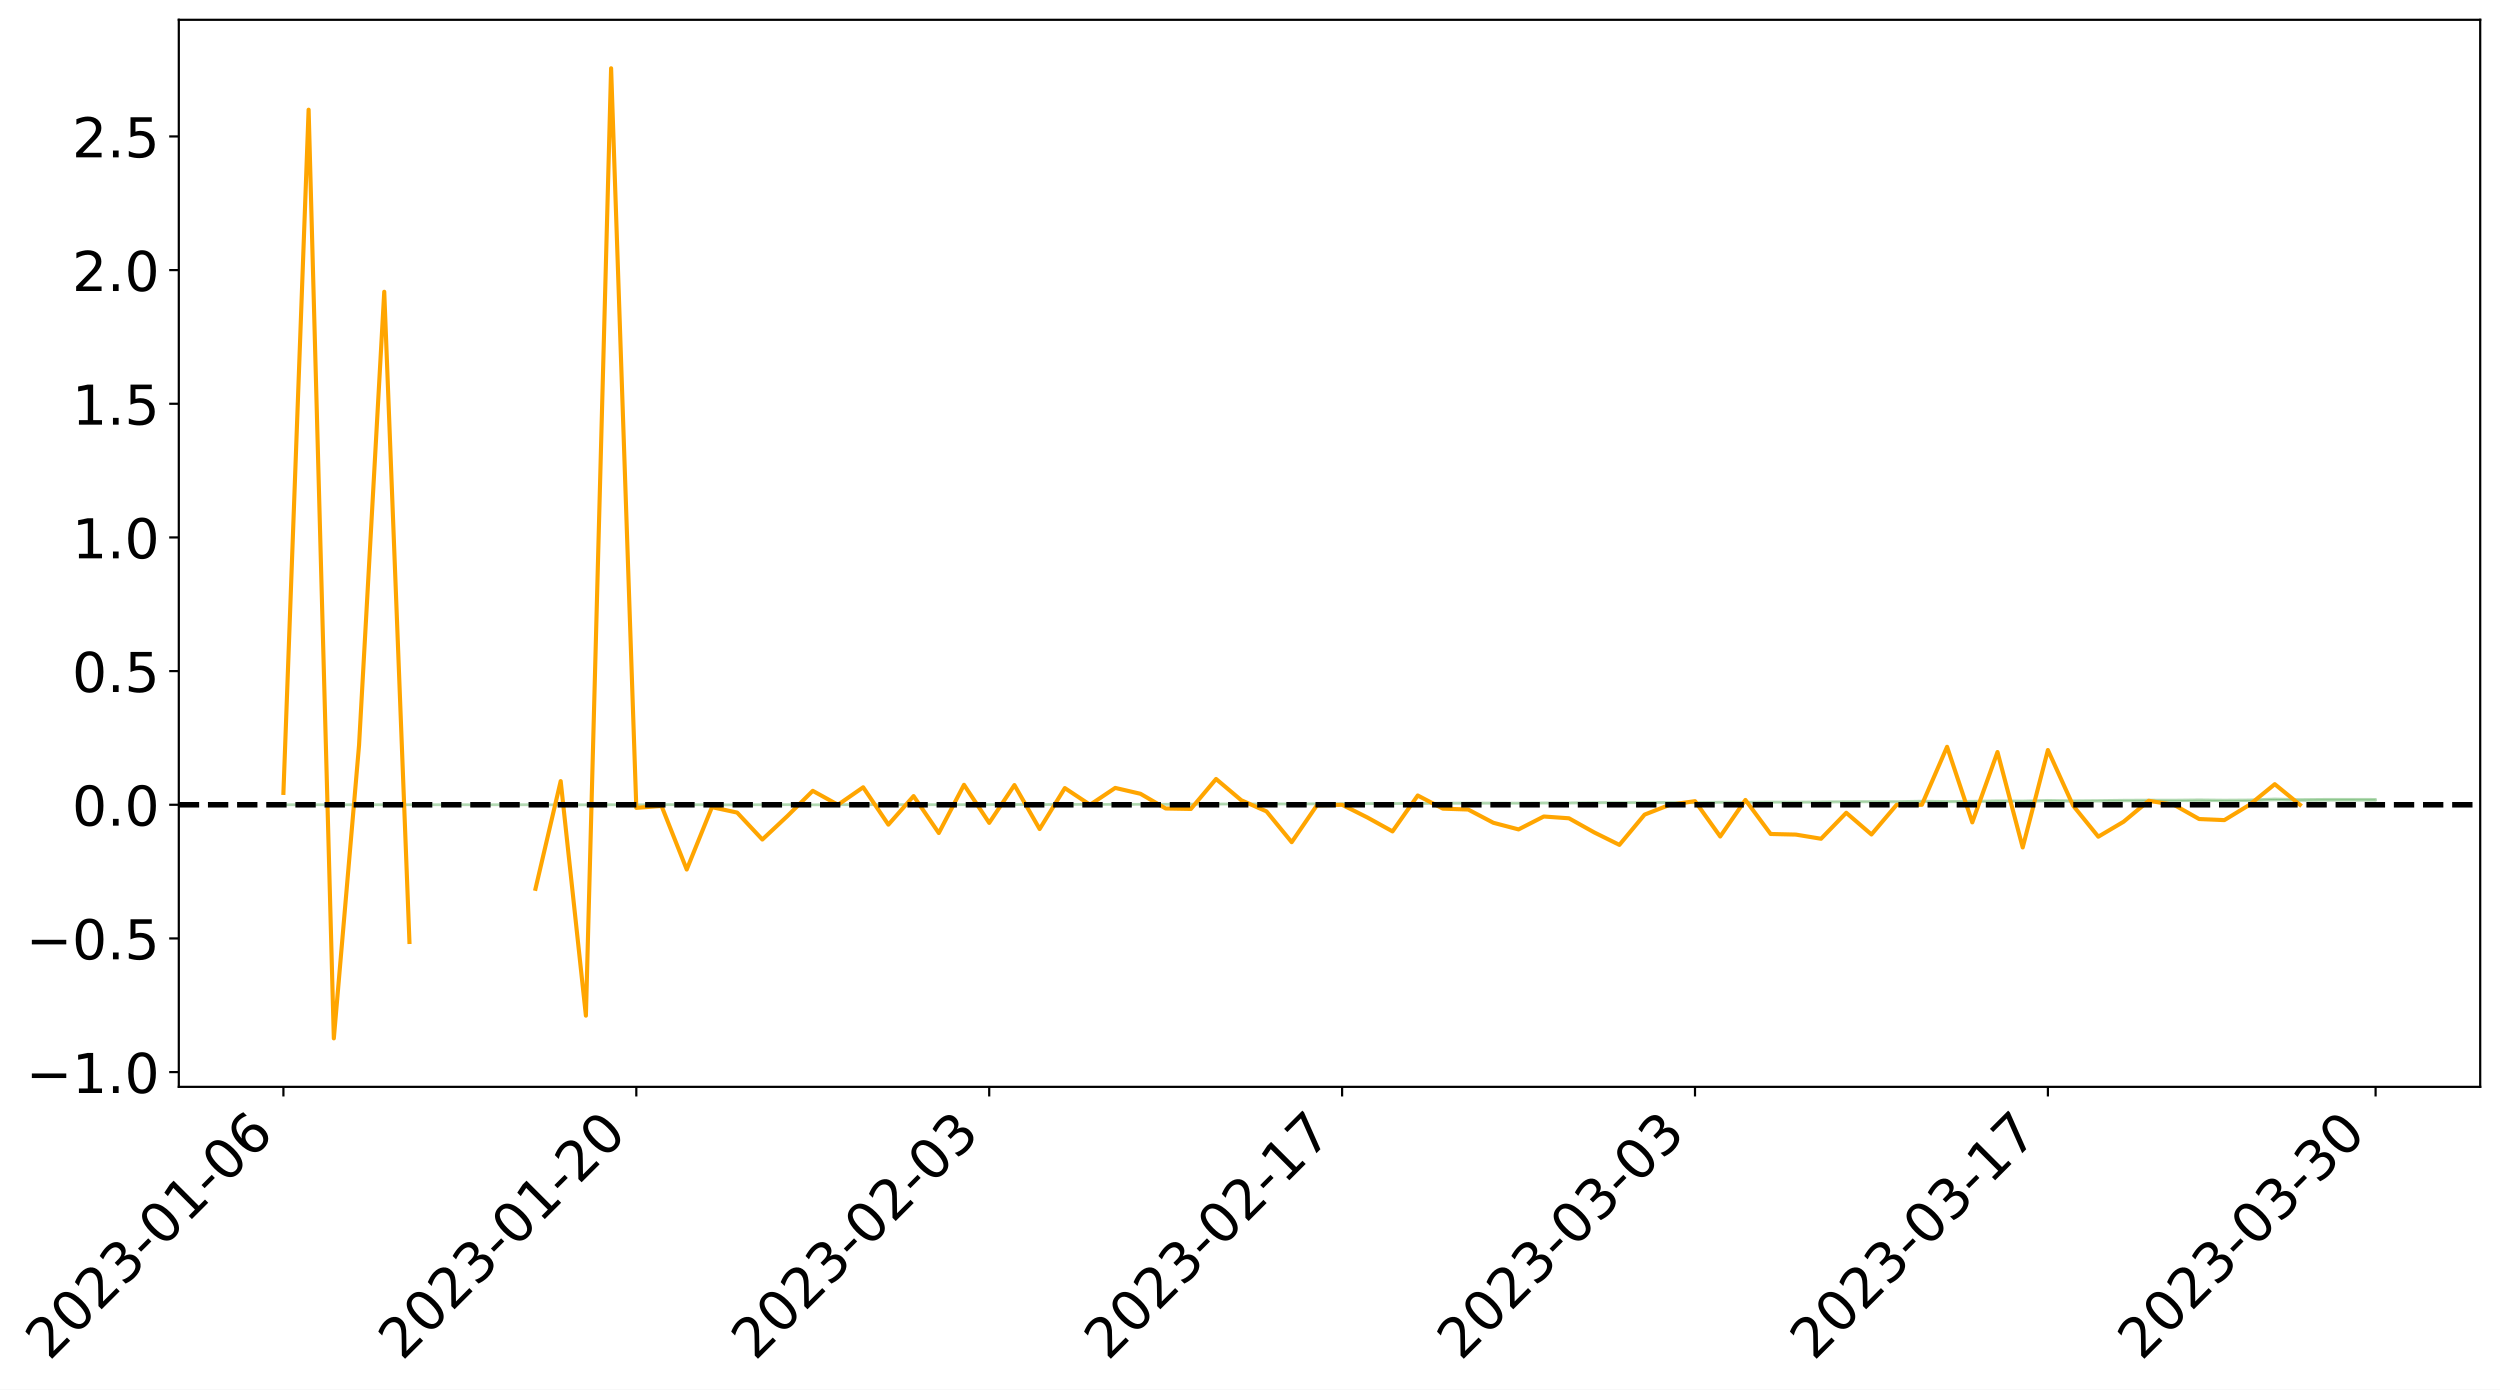
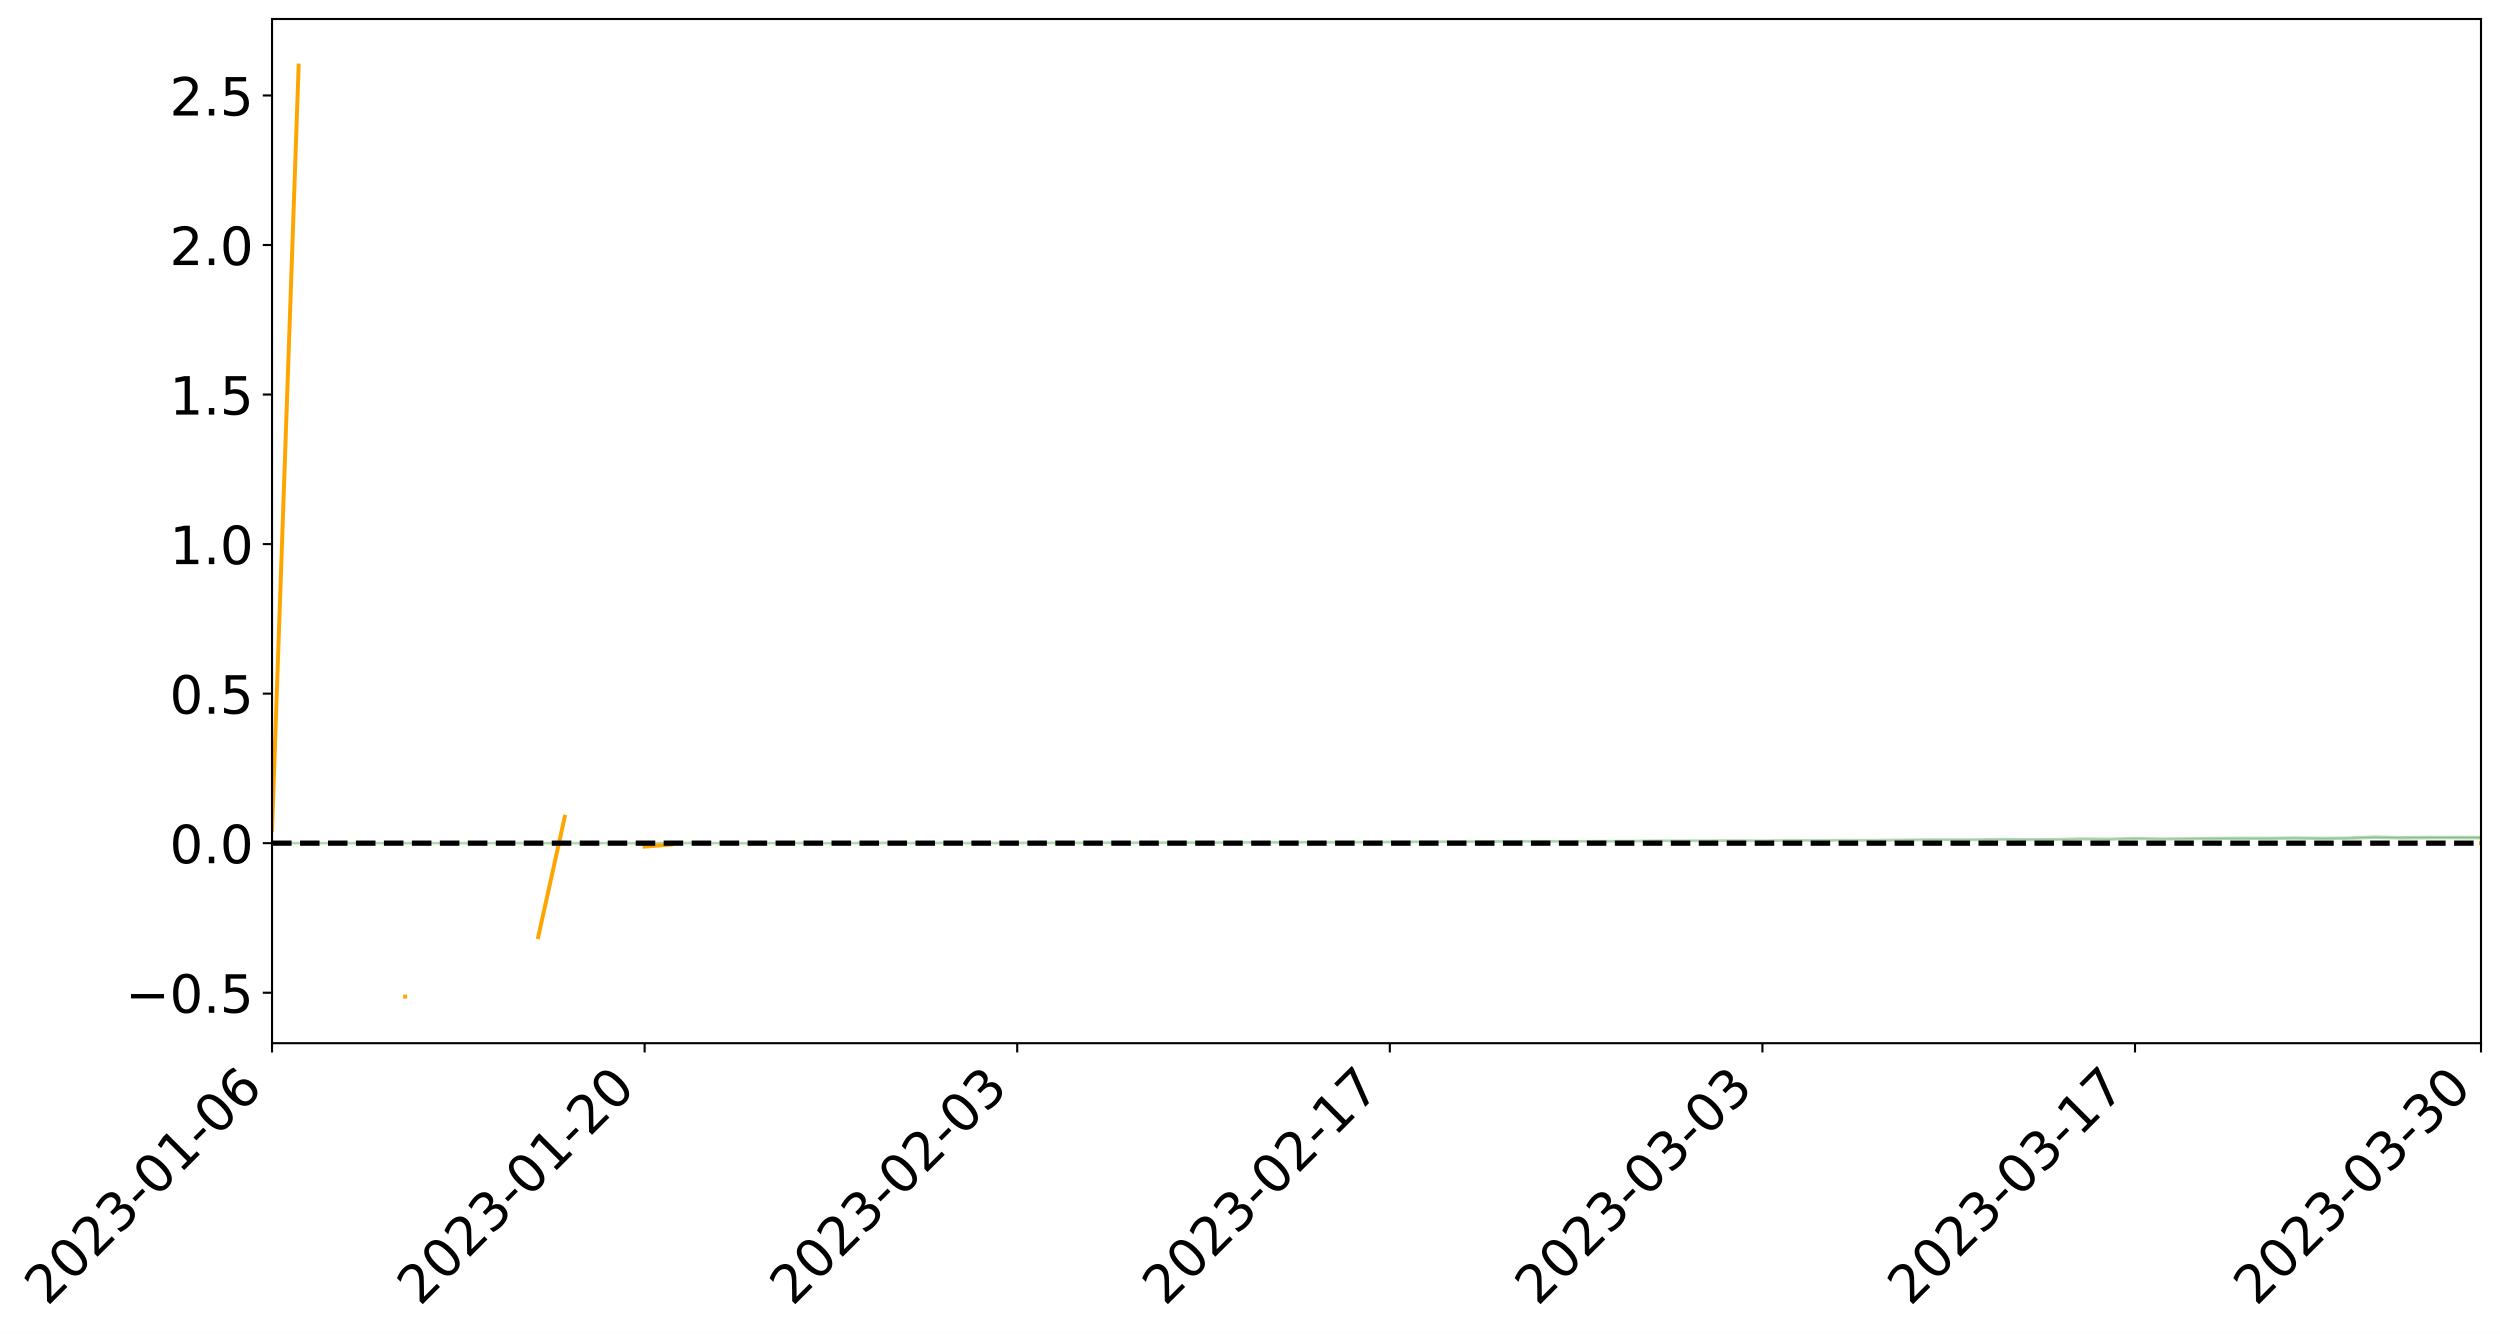
- <svg xmlns="http://www.w3.org/2000/svg" xmlns:xlink="http://www.w3.org/1999/xlink" width="909.229pt" height="505.355pt" viewBox="0 0 909.229 505.355" version="1.1">
+ <svg xmlns="http://www.w3.org/2000/svg" xmlns:xlink="http://www.w3.org/1999/xlink" width="947.275pt" height="505.355pt" viewBox="0 0 947.275 505.355" version="1.1">
  <defs>
    <style type="text/css">*{stroke-linejoin: round; stroke-linecap: butt}</style>
  </defs>
  <g id="figure_1">
    <g id="patch_1">
-       <path d="M 0 505.355  L 909.229 505.355  L 909.229 -0  L 0 -0  z " style="fill: #ffffff" />
+       <path d="M 0 505.355  L 947.275 505.355  L 947.275 -0  L 0 -0  z " style="fill: #ffffff" />
    </g>
    <g id="axes_1">
      <g id="patch_2">
-         <path d="M 65.029 395.28  L 902.029 395.28  L 902.029 7.2  L 65.029 7.2  z " style="fill: #ffffff" />
+         <path d="M 103.075 395.28  L 940.075 395.28  L 940.075 7.2  L 103.075 7.2  z " style="fill: #ffffff" />
      </g>
      <g id="PolyCollection_1">
        <defs>
-           <path id="mca7848fa09" d="M 103.075 -212.671  L 103.075 -212.669  L 112.242 -212.686  L 121.41 -212.667  L 130.578 -212.676  L 139.745 -212.672  L 148.913 -212.68  L 158.08 -212.668  L 167.248 -212.671  L 176.415 -212.656  L 185.583 -212.695  L 194.751 -212.658  L 203.918 -212.662  L 213.086 -212.65  L 222.253 -212.682  L 231.421 -212.635  L 240.589 -212.706  L 249.756 -212.696  L 258.924 -212.652  L 268.091 -212.629  L 277.259 -212.677  L 286.426 -212.693  L 295.594 -212.637  L 304.762 -212.675  L 313.929 -212.731  L 323.097 -212.688  L 332.264 -212.726  L 341.432 -212.677  L 350.599 -212.703  L 359.767 -212.706  L 368.935 -212.732  L 378.102 -212.737  L 387.27 -212.776  L 396.437 -212.79  L 405.605 -212.783  L 414.773 -212.811  L 423.94 -212.815  L 433.108 -212.858  L 442.275 -212.897  L 451.443 -212.927  L 460.61 -212.932  L 469.778 -212.95  L 478.946 -212.976  L 488.113 -213.014  L 497.281 -213.066  L 506.448 -213.094  L 515.616 -213.112  L 524.783 -213.19  L 533.951 -213.229  L 543.119 -213.231  L 552.286 -213.222  L 561.454 -213.278  L 570.621 -213.284  L 579.789 -213.401  L 588.957 -213.41  L 598.124 -213.426  L 607.292 -213.489  L 616.459 -213.399  L 625.627 -213.555  L 634.794 -213.514  L 643.962 -213.601  L 653.13 -213.561  L 662.297 -213.634  L 671.465 -213.714  L 680.632 -213.741  L 689.8 -213.718  L 698.968 -213.862  L 708.135 -213.756  L 717.303 -213.814  L 726.47 -213.967  L 735.638 -213.887  L 744.805 -214.086  L 753.973 -213.938  L 763.141 -214.003  L 772.308 -214.106  L 781.476 -214.141  L 790.643 -214.117  L 799.811 -214.202  L 808.978 -214.109  L 818.146 -214.16  L 827.314 -214.446  L 836.481 -214.255  L 845.649 -214.33  L 854.816 -214.338  L 863.984 -214.306  L 863.984 -214.638  L 863.984 -214.638  L 854.816 -214.661  L 845.649 -214.65  L 836.481 -214.555  L 827.314 -214.775  L 818.146 -214.43  L 808.978 -214.363  L 799.811 -214.462  L 790.643 -214.36  L 781.476 -214.379  L 772.308 -214.328  L 763.141 -214.204  L 753.973 -214.118  L 744.805 -214.28  L 735.638 -214.047  L 726.47 -214.128  L 717.303 -213.951  L 708.135 -213.881  L 698.968 -213.99  L 689.8 -213.827  L 680.632 -213.841  L 671.465 -213.808  L 662.297 -213.718  L 653.13 -213.631  L 643.962 -213.671  L 634.794 -213.577  L 625.627 -213.617  L 616.459 -213.45  L 607.292 -213.546  L 598.124 -213.483  L 588.957 -213.469  L 579.789 -213.463  L 570.621 -213.346  L 561.454 -213.337  L 552.286 -213.279  L 543.119 -213.288  L 533.951 -213.287  L 524.783 -213.248  L 515.616 -213.169  L 506.448 -213.147  L 497.281 -213.12  L 488.113 -213.065  L 478.946 -213.022  L 469.778 -212.997  L 460.61 -212.975  L 451.443 -212.971  L 442.275 -212.937  L 433.108 -212.899  L 423.94 -212.85  L 414.773 -212.844  L 405.605 -212.812  L 396.437 -212.818  L 387.27 -212.803  L 378.102 -212.76  L 368.935 -212.756  L 359.767 -212.729  L 350.599 -212.727  L 341.432 -212.696  L 332.264 -212.75  L 323.097 -212.705  L 313.929 -212.753  L 304.762 -212.69  L 295.594 -212.649  L 286.426 -212.712  L 277.259 -212.695  L 268.091 -212.641  L 258.924 -212.668  L 249.756 -212.719  L 240.589 -212.73  L 231.421 -212.646  L 222.253 -212.702  L 213.086 -212.662  L 203.918 -212.675  L 194.751 -212.669  L 185.583 -212.708  L 176.415 -212.666  L 167.248 -212.683  L 158.08 -212.679  L 148.913 -212.69  L 139.745 -212.678  L 130.578 -212.681  L 121.41 -212.671  L 112.242 -212.692  L 103.075 -212.671  z " style="stroke: #008000; stroke-opacity: 0.3" />
+           <path id="m4c578f6e61" d="M 103.075 -185.877  L 103.075 -185.875  L 113.159 -185.894  L 123.244 -185.872  L 133.328 -185.883  L 143.412 -185.878  L 153.497 -185.888  L 163.581 -185.873  L 173.665 -185.877  L 183.75 -185.86  L 193.834 -185.905  L 203.918 -185.862  L 214.003 -185.866  L 224.087 -185.852  L 234.171 -185.89  L 244.256 -185.835  L 254.34 -185.918  L 264.424 -185.906  L 274.509 -185.855  L 284.593 -185.829  L 294.677 -185.884  L 304.762 -185.902  L 314.846 -185.838  L 324.93 -185.881  L 335.015 -185.947  L 345.099 -185.897  L 355.183 -185.941  L 365.268 -185.883  L 375.352 -185.914  L 385.436 -185.918  L 395.521 -185.948  L 405.605 -185.954  L 415.689 -186  L 425.774 -186.015  L 435.858 -186.008  L 445.942 -186.041  L 456.027 -186.045  L 466.111 -186.095  L 476.195 -186.14  L 486.28 -186.176  L 496.364 -186.181  L 506.448 -186.202  L 516.533 -186.233  L 526.617 -186.277  L 536.701 -186.337  L 546.786 -186.371  L 556.87 -186.391  L 566.954 -186.482  L 577.039 -186.527  L 587.123 -186.529  L 597.207 -186.519  L 607.292 -186.585  L 617.376 -186.591  L 627.46 -186.728  L 637.545 -186.738  L 647.629 -186.757  L 657.713 -186.831  L 667.798 -186.726  L 677.882 -186.907  L 687.966 -186.859  L 698.051 -186.961  L 708.135 -186.914  L 718.219 -186.999  L 728.304 -187.093  L 738.388 -187.124  L 748.472 -187.097  L 758.557 -187.265  L 768.641 -187.142  L 778.725 -187.209  L 788.81 -187.388  L 798.894 -187.294  L 808.978 -187.527  L 819.063 -187.354  L 829.147 -187.43  L 839.231 -187.55  L 849.316 -187.59  L 859.4 -187.563  L 869.484 -187.661  L 879.569 -187.553  L 889.653 -187.613  L 899.737 -187.946  L 909.822 -187.724  L 919.906 -187.81  L 929.991 -187.82  L 940.075 -187.783  L 940.075 -188.17  L 940.075 -188.17  L 929.991 -188.197  L 919.906 -188.183  L 909.822 -188.073  L 899.737 -188.329  L 889.653 -187.927  L 879.569 -187.849  L 869.484 -187.965  L 859.4 -187.845  L 849.316 -187.868  L 839.231 -187.809  L 829.147 -187.663  L 819.063 -187.563  L 808.978 -187.752  L 798.894 -187.481  L 788.81 -187.575  L 778.725 -187.369  L 768.641 -187.287  L 758.557 -187.415  L 748.472 -187.225  L 738.388 -187.241  L 728.304 -187.202  L 718.219 -187.098  L 708.135 -186.996  L 698.051 -187.043  L 687.966 -186.933  L 677.882 -186.979  L 667.798 -186.785  L 657.713 -186.897  L 647.629 -186.823  L 637.545 -186.807  L 627.46 -186.801  L 617.376 -186.663  L 607.292 -186.654  L 597.207 -186.586  L 587.123 -186.596  L 577.039 -186.595  L 566.954 -186.549  L 556.87 -186.457  L 546.786 -186.431  L 536.701 -186.401  L 526.617 -186.336  L 516.533 -186.286  L 506.448 -186.257  L 496.364 -186.231  L 486.28 -186.227  L 476.195 -186.187  L 466.111 -186.142  L 456.027 -186.086  L 445.942 -186.078  L 435.858 -186.041  L 425.774 -186.049  L 415.689 -186.031  L 405.605 -185.981  L 395.521 -185.976  L 385.436 -185.944  L 375.352 -185.942  L 365.268 -185.907  L 355.183 -185.969  L 345.099 -185.917  L 335.015 -185.972  L 324.93 -185.899  L 314.846 -185.851  L 304.762 -185.925  L 294.677 -185.905  L 284.593 -185.842  L 274.509 -185.873  L 264.424 -185.933  L 254.34 -185.946  L 244.256 -185.847  L 234.171 -185.913  L 224.087 -185.867  L 214.003 -185.882  L 203.918 -185.875  L 193.834 -185.921  L 183.75 -185.872  L 173.665 -185.891  L 163.581 -185.886  L 153.497 -185.899  L 143.412 -185.886  L 133.328 -185.889  L 123.244 -185.877  L 113.159 -185.901  L 103.075 -185.877  z " style="stroke: #008000; stroke-opacity: 0.3" />
        </defs>
-         <g clip-path="url(#p9e19632ee4)">
-           <use xlink:href="#mca7848fa09" x="0" y="505.355" style="fill: #008000; fill-opacity: 0.3; stroke: #008000; stroke-opacity: 0.3" />
+         <g clip-path="url(#p3004af76e2)">
+           <use xlink:href="#m4c578f6e61" x="0" y="505.355" style="fill: #008000; fill-opacity: 0.3; stroke: #008000; stroke-opacity: 0.3" />
        </g>
      </g>
      <g id="matplotlib.axis_1">
        <g id="xtick_1">
          <g id="line2d_1">
            <defs>
-               <path id="m7dbc2f1665" d="M 0 0  L 0 3.5  " style="stroke: #000000; stroke-width: 0.8" />
+               <path id="m9d5489b891" d="M 0 0  L 0 3.5  " style="stroke: #000000; stroke-width: 0.8" />
            </defs>
            <g>
-               <use xlink:href="#m7dbc2f1665" x="103.075" y="395.28" style="stroke: #000000; stroke-width: 0.8" />
+               <use xlink:href="#m9d5489b891" x="103.075" y="395.28" style="stroke: #000000; stroke-width: 0.8" />
            </g>
          </g>
          <g id="text_1">
            <g transform="translate(17.94581 495.2137) rotate(-45) scale(0.2 -0.2)">
              <defs>
                <path id="DejaVuSans-32" d="M 1228 531  L 3431 531  L 3431 0  L 469 0  L 469 531  Q 828 903 1448 1529  Q 2069 2156 2228 2338  Q 2531 2678 2651 2914  Q 2772 3150 2772 3378  Q 2772 3750 2511 3984  Q 2250 4219 1831 4219  Q 1534 4219 1204 4116  Q 875 4013 500 3803  L 500 4441  Q 881 4594 1212 4672  Q 1544 4750 1819 4750  Q 2544 4750 2975 4387  Q 3406 4025 3406 3419  Q 3406 3131 3298 2873  Q 3191 2616 2906 2266  Q 2828 2175 2409 1742  Q 1991 1309 1228 531  z " transform="scale(0.015625)" />
                <path id="DejaVuSans-30" d="M 2034 4250  Q 1547 4250 1301 3770  Q 1056 3291 1056 2328  Q 1056 1369 1301 889  Q 1547 409 2034 409  Q 2525 409 2770 889  Q 3016 1369 3016 2328  Q 3016 3291 2770 3770  Q 2525 4250 2034 4250  z M 2034 4750  Q 2819 4750 3233 4129  Q 3647 3509 3647 2328  Q 3647 1150 3233 529  Q 2819 -91 2034 -91  Q 1250 -91 836 529  Q 422 1150 422 2328  Q 422 3509 836 4129  Q 1250 4750 2034 4750  z " transform="scale(0.015625)" />
                <path id="DejaVuSans-33" d="M 2597 2516  Q 3050 2419 3304 2112  Q 3559 1806 3559 1356  Q 3559 666 3084 287  Q 2609 -91 1734 -91  Q 1441 -91 1130 -33  Q 819 25 488 141  L 488 750  Q 750 597 1062 519  Q 1375 441 1716 441  Q 2309 441 2620 675  Q 2931 909 2931 1356  Q 2931 1769 2642 2001  Q 2353 2234 1838 2234  L 1294 2234  L 1294 2753  L 1863 2753  Q 2328 2753 2575 2939  Q 2822 3125 2822 3475  Q 2822 3834 2567 4026  Q 2313 4219 1838 4219  Q 1578 4219 1281 4162  Q 984 4106 628 3988  L 628 4550  Q 988 4650 1302 4700  Q 1616 4750 1894 4750  Q 2613 4750 3031 4423  Q 3450 4097 3450 3541  Q 3450 3153 3228 2886  Q 3006 2619 2597 2516  z " transform="scale(0.015625)" />
                <path id="DejaVuSans-2d" d="M 313 2009  L 1997 2009  L 1997 1497  L 313 1497  L 313 2009  z " transform="scale(0.015625)" />
                <path id="DejaVuSans-31" d="M 794 531  L 1825 531  L 1825 4091  L 703 3866  L 703 4441  L 1819 4666  L 2450 4666  L 2450 531  L 3481 531  L 3481 0  L 794 0  L 794 531  z " transform="scale(0.015625)" />
                <path id="DejaVuSans-36" d="M 2113 2584  Q 1688 2584 1439 2293  Q 1191 2003 1191 1497  Q 1191 994 1439 701  Q 1688 409 2113 409  Q 2538 409 2786 701  Q 3034 994 3034 1497  Q 3034 2003 2786 2293  Q 2538 2584 2113 2584  z M 3366 4563  L 3366 3988  Q 3128 4100 2886 4159  Q 2644 4219 2406 4219  Q 1781 4219 1451 3797  Q 1122 3375 1075 2522  Q 1259 2794 1537 2939  Q 1816 3084 2150 3084  Q 2853 3084 3261 2657  Q 3669 2231 3669 1497  Q 3669 778 3244 343  Q 2819 -91 2113 -91  Q 1303 -91 875 529  Q 447 1150 447 2328  Q 447 3434 972 4092  Q 1497 4750 2381 4750  Q 2619 4750 2861 4703  Q 3103 4656 3366 4563  z " transform="scale(0.015625)" />
              </defs>
              <use xlink:href="#DejaVuSans-32" />
              <use xlink:href="#DejaVuSans-30" x="63.623" />
              <use xlink:href="#DejaVuSans-32" x="127.246" />
              <use xlink:href="#DejaVuSans-33" x="190.869" />
              <use xlink:href="#DejaVuSans-2d" x="254.492" />
              <use xlink:href="#DejaVuSans-30" x="290.576" />
              <use xlink:href="#DejaVuSans-31" x="354.199" />
              <use xlink:href="#DejaVuSans-2d" x="417.822" />
              <use xlink:href="#DejaVuSans-30" x="453.906" />
              <use xlink:href="#DejaVuSans-36" x="517.529" />
            </g>
          </g>
        </g>
        <g id="xtick_2">
          <g id="line2d_2">
            <g>
-               <use xlink:href="#m7dbc2f1665" x="231.421" y="395.28" style="stroke: #000000; stroke-width: 0.8" />
+               <use xlink:href="#m9d5489b891" x="244.256" y="395.28" style="stroke: #000000; stroke-width: 0.8" />
            </g>
          </g>
          <g id="text_2">
-             <g transform="translate(146.2919 495.2137) rotate(-45) scale(0.2 -0.2)">
+             <g transform="translate(159.1265 495.2137) rotate(-45) scale(0.2 -0.2)">
              <use xlink:href="#DejaVuSans-32" />
              <use xlink:href="#DejaVuSans-30" x="63.623" />
              <use xlink:href="#DejaVuSans-32" x="127.246" />
              <use xlink:href="#DejaVuSans-33" x="190.869" />
              <use xlink:href="#DejaVuSans-2d" x="254.492" />
              <use xlink:href="#DejaVuSans-30" x="290.576" />
              <use xlink:href="#DejaVuSans-31" x="354.199" />
              <use xlink:href="#DejaVuSans-2d" x="417.822" />
              <use xlink:href="#DejaVuSans-32" x="453.906" />
              <use xlink:href="#DejaVuSans-30" x="517.529" />
            </g>
          </g>
        </g>
        <g id="xtick_3">
          <g id="line2d_3">
            <g>
-               <use xlink:href="#m7dbc2f1665" x="359.767" y="395.28" style="stroke: #000000; stroke-width: 0.8" />
+               <use xlink:href="#m9d5489b891" x="385.436" y="395.28" style="stroke: #000000; stroke-width: 0.8" />
            </g>
          </g>
          <g id="text_3">
-             <g transform="translate(274.638 495.2137) rotate(-45) scale(0.2 -0.2)">
+             <g transform="translate(300.3073 495.2137) rotate(-45) scale(0.2 -0.2)">
              <use xlink:href="#DejaVuSans-32" />
              <use xlink:href="#DejaVuSans-30" x="63.623" />
              <use xlink:href="#DejaVuSans-32" x="127.246" />
              <use xlink:href="#DejaVuSans-33" x="190.869" />
              <use xlink:href="#DejaVuSans-2d" x="254.492" />
              <use xlink:href="#DejaVuSans-30" x="290.576" />
              <use xlink:href="#DejaVuSans-32" x="354.199" />
              <use xlink:href="#DejaVuSans-2d" x="417.822" />
              <use xlink:href="#DejaVuSans-30" x="453.906" />
              <use xlink:href="#DejaVuSans-33" x="517.529" />
            </g>
          </g>
        </g>
        <g id="xtick_4">
          <g id="line2d_4">
            <g>
-               <use xlink:href="#m7dbc2f1665" x="488.113" y="395.28" style="stroke: #000000; stroke-width: 0.8" />
+               <use xlink:href="#m9d5489b891" x="526.617" y="395.28" style="stroke: #000000; stroke-width: 0.8" />
            </g>
          </g>
          <g id="text_4">
-             <g transform="translate(402.9841 495.2137) rotate(-45) scale(0.2 -0.2)">
+             <g transform="translate(441.488 495.2137) rotate(-45) scale(0.2 -0.2)">
              <defs>
                <path id="DejaVuSans-37" d="M 525 4666  L 3525 4666  L 3525 4397  L 1831 0  L 1172 0  L 2766 4134  L 525 4134  L 525 4666  z " transform="scale(0.015625)" />
              </defs>
              <use xlink:href="#DejaVuSans-32" />
              <use xlink:href="#DejaVuSans-30" x="63.623" />
              <use xlink:href="#DejaVuSans-32" x="127.246" />
              <use xlink:href="#DejaVuSans-33" x="190.869" />
              <use xlink:href="#DejaVuSans-2d" x="254.492" />
              <use xlink:href="#DejaVuSans-30" x="290.576" />
              <use xlink:href="#DejaVuSans-32" x="354.199" />
              <use xlink:href="#DejaVuSans-2d" x="417.822" />
              <use xlink:href="#DejaVuSans-31" x="453.906" />
              <use xlink:href="#DejaVuSans-37" x="517.529" />
            </g>
          </g>
        </g>
        <g id="xtick_5">
          <g id="line2d_5">
            <g>
-               <use xlink:href="#m7dbc2f1665" x="616.459" y="395.28" style="stroke: #000000; stroke-width: 0.8" />
+               <use xlink:href="#m9d5489b891" x="667.798" y="395.28" style="stroke: #000000; stroke-width: 0.8" />
            </g>
          </g>
          <g id="text_5">
-             <g transform="translate(531.3303 495.2137) rotate(-45) scale(0.2 -0.2)">
+             <g transform="translate(582.6687 495.2137) rotate(-45) scale(0.2 -0.2)">
              <use xlink:href="#DejaVuSans-32" />
              <use xlink:href="#DejaVuSans-30" x="63.623" />
              <use xlink:href="#DejaVuSans-32" x="127.246" />
              <use xlink:href="#DejaVuSans-33" x="190.869" />
              <use xlink:href="#DejaVuSans-2d" x="254.492" />
              <use xlink:href="#DejaVuSans-30" x="290.576" />
              <use xlink:href="#DejaVuSans-33" x="354.199" />
              <use xlink:href="#DejaVuSans-2d" x="417.822" />
              <use xlink:href="#DejaVuSans-30" x="453.906" />
              <use xlink:href="#DejaVuSans-33" x="517.529" />
            </g>
          </g>
        </g>
        <g id="xtick_6">
          <g id="line2d_6">
            <g>
-               <use xlink:href="#m7dbc2f1665" x="744.805" y="395.28" style="stroke: #000000; stroke-width: 0.8" />
+               <use xlink:href="#m9d5489b891" x="808.978" y="395.28" style="stroke: #000000; stroke-width: 0.8" />
            </g>
          </g>
          <g id="text_6">
-             <g transform="translate(659.6764 495.2137) rotate(-45) scale(0.2 -0.2)">
+             <g transform="translate(723.8494 495.2137) rotate(-45) scale(0.2 -0.2)">
              <use xlink:href="#DejaVuSans-32" />
              <use xlink:href="#DejaVuSans-30" x="63.623" />
              <use xlink:href="#DejaVuSans-32" x="127.246" />
              <use xlink:href="#DejaVuSans-33" x="190.869" />
              <use xlink:href="#DejaVuSans-2d" x="254.492" />
              <use xlink:href="#DejaVuSans-30" x="290.576" />
              <use xlink:href="#DejaVuSans-33" x="354.199" />
              <use xlink:href="#DejaVuSans-2d" x="417.822" />
              <use xlink:href="#DejaVuSans-31" x="453.906" />
              <use xlink:href="#DejaVuSans-37" x="517.529" />
            </g>
          </g>
        </g>
        <g id="xtick_7">
          <g id="line2d_7">
            <g>
-               <use xlink:href="#m7dbc2f1665" x="863.984" y="395.28" style="stroke: #000000; stroke-width: 0.8" />
+               <use xlink:href="#m9d5489b891" x="940.075" y="395.28" style="stroke: #000000; stroke-width: 0.8" />
            </g>
          </g>
          <g id="text_7">
-             <g transform="translate(778.8549 495.2137) rotate(-45) scale(0.2 -0.2)">
+             <g transform="translate(854.9458 495.2137) rotate(-45) scale(0.2 -0.2)">
              <use xlink:href="#DejaVuSans-32" />
              <use xlink:href="#DejaVuSans-30" x="63.623" />
              <use xlink:href="#DejaVuSans-32" x="127.246" />
              <use xlink:href="#DejaVuSans-33" x="190.869" />
              <use xlink:href="#DejaVuSans-2d" x="254.492" />
              <use xlink:href="#DejaVuSans-30" x="290.576" />
              <use xlink:href="#DejaVuSans-33" x="354.199" />
              <use xlink:href="#DejaVuSans-2d" x="417.822" />
              <use xlink:href="#DejaVuSans-33" x="453.906" />
              <use xlink:href="#DejaVuSans-30" x="517.529" />
            </g>
          </g>
        </g>
      </g>
      <g id="matplotlib.axis_2">
        <g id="ytick_1">
          <g id="line2d_8">
            <defs>
-               <path id="m968e370627" d="M 0 0  L -3.5 0  " style="stroke: #000000; stroke-width: 0.8" />
+               <path id="m10c4f8c9dc" d="M 0 0  L -3.5 0  " style="stroke: #000000; stroke-width: 0.8" />
            </defs>
            <g>
-               <use xlink:href="#m968e370627" x="65.029" y="389.916" style="stroke: #000000; stroke-width: 0.8" />
+               <use xlink:href="#m10c4f8c9dc" x="103.075" y="376.149" style="stroke: #000000; stroke-width: 0.8" />
            </g>
          </g>
          <g id="text_8">
-             <g transform="translate(9.463761 397.5143) scale(0.2 -0.2)">
+             <g transform="translate(47.50922 383.7473) scale(0.2 -0.2)">
              <defs>
                <path id="DejaVuSans-2212" d="M 678 2272  L 4684 2272  L 4684 1741  L 678 1741  L 678 2272  z " transform="scale(0.015625)" />
                <path id="DejaVuSans-2e" d="M 684 794  L 1344 794  L 1344 0  L 684 0  L 684 794  z " transform="scale(0.015625)" />
-               </defs>
-               <use xlink:href="#DejaVuSans-2212" />
-               <use xlink:href="#DejaVuSans-31" x="83.789" />
-               <use xlink:href="#DejaVuSans-2e" x="147.412" />
-               <use xlink:href="#DejaVuSans-30" x="179.199" />
-             </g>
-           </g>
-         </g>
-         <g id="ytick_2">
-           <g id="line2d_9">
-             <g>
-               <use xlink:href="#m968e370627" x="65.029" y="341.303" style="stroke: #000000; stroke-width: 0.8" />
-             </g>
-           </g>
-           <g id="text_9">
-             <g transform="translate(9.463761 348.9019) scale(0.2 -0.2)">
-               <defs>
                <path id="DejaVuSans-35" d="M 691 4666  L 3169 4666  L 3169 4134  L 1269 4134  L 1269 2991  Q 1406 3038 1543 3061  Q 1681 3084 1819 3084  Q 2600 3084 3056 2656  Q 3513 2228 3513 1497  Q 3513 744 3044 326  Q 2575 -91 1722 -91  Q 1428 -91 1123 -41  Q 819 9 494 109  L 494 744  Q 775 591 1075 516  Q 1375 441 1709 441  Q 2250 441 2565 725  Q 2881 1009 2881 1497  Q 2881 1984 2565 2268  Q 2250 2553 1709 2553  Q 1456 2553 1204 2497  Q 953 2441 691 2322  L 691 4666  z " transform="scale(0.015625)" />
              </defs>
              <use xlink:href="#DejaVuSans-2212" />
              <use xlink:href="#DejaVuSans-30" x="83.789" />
              <use xlink:href="#DejaVuSans-2e" x="147.412" />
              <use xlink:href="#DejaVuSans-35" x="179.199" />
            </g>
          </g>
        </g>
+         <g id="ytick_2">
+           <g id="line2d_9">
+             <g>
+               <use xlink:href="#m10c4f8c9dc" x="103.075" y="319.486" style="stroke: #000000; stroke-width: 0.8" />
+             </g>
+           </g>
+           <g id="text_9">
+             <g transform="translate(64.26859 327.0846) scale(0.2 -0.2)">
+               <use xlink:href="#DejaVuSans-30" />
+               <use xlink:href="#DejaVuSans-2e" x="63.623" />
+               <use xlink:href="#DejaVuSans-30" x="95.41" />
+             </g>
+           </g>
+         </g>
        <g id="ytick_3">
          <g id="line2d_10">
            <g>
-               <use xlink:href="#m968e370627" x="65.029" y="292.691" style="stroke: #000000; stroke-width: 0.8" />
+               <use xlink:href="#m10c4f8c9dc" x="103.075" y="262.823" style="stroke: #000000; stroke-width: 0.8" />
            </g>
          </g>
          <g id="text_10">
-             <g transform="translate(26.22314 300.2894) scale(0.2 -0.2)">
+             <g transform="translate(64.26859 270.4219) scale(0.2 -0.2)">
              <use xlink:href="#DejaVuSans-30" />
              <use xlink:href="#DejaVuSans-2e" x="63.623" />
-               <use xlink:href="#DejaVuSans-30" x="95.41" />
+               <use xlink:href="#DejaVuSans-35" x="95.41" />
            </g>
          </g>
        </g>
        <g id="ytick_4">
          <g id="line2d_11">
            <g>
-               <use xlink:href="#m968e370627" x="65.029" y="244.079" style="stroke: #000000; stroke-width: 0.8" />
+               <use xlink:href="#m10c4f8c9dc" x="103.075" y="206.161" style="stroke: #000000; stroke-width: 0.8" />
            </g>
          </g>
          <g id="text_11">
-             <g transform="translate(26.22314 251.6769) scale(0.2 -0.2)">
-               <use xlink:href="#DejaVuSans-30" />
-               <use xlink:href="#DejaVuSans-2e" x="63.623" />
-               <use xlink:href="#DejaVuSans-35" x="95.41" />
+             <g transform="translate(64.26859 213.7591) scale(0.2 -0.2)">
+               <use xlink:href="#DejaVuSans-31" />
+               <use xlink:href="#DejaVuSans-2e" x="63.623" />
+               <use xlink:href="#DejaVuSans-30" x="95.41" />
            </g>
          </g>
        </g>
        <g id="ytick_5">
          <g id="line2d_12">
            <g>
-               <use xlink:href="#m968e370627" x="65.029" y="195.466" style="stroke: #000000; stroke-width: 0.8" />
+               <use xlink:href="#m10c4f8c9dc" x="103.075" y="149.498" style="stroke: #000000; stroke-width: 0.8" />
            </g>
          </g>
          <g id="text_12">
-             <g transform="translate(26.22314 203.0645) scale(0.2 -0.2)">
+             <g transform="translate(64.26859 157.0964) scale(0.2 -0.2)">
              <use xlink:href="#DejaVuSans-31" />
              <use xlink:href="#DejaVuSans-2e" x="63.623" />
-               <use xlink:href="#DejaVuSans-30" x="95.41" />
+               <use xlink:href="#DejaVuSans-35" x="95.41" />
            </g>
          </g>
        </g>
        <g id="ytick_6">
          <g id="line2d_13">
            <g>
-               <use xlink:href="#m968e370627" x="65.029" y="146.854" style="stroke: #000000; stroke-width: 0.8" />
+               <use xlink:href="#m10c4f8c9dc" x="103.075" y="92.835" style="stroke: #000000; stroke-width: 0.8" />
            </g>
          </g>
          <g id="text_13">
-             <g transform="translate(26.22314 154.452) scale(0.2 -0.2)">
-               <use xlink:href="#DejaVuSans-31" />
-               <use xlink:href="#DejaVuSans-2e" x="63.623" />
-               <use xlink:href="#DejaVuSans-35" x="95.41" />
+             <g transform="translate(64.26859 100.4337) scale(0.2 -0.2)">
+               <use xlink:href="#DejaVuSans-32" />
+               <use xlink:href="#DejaVuSans-2e" x="63.623" />
+               <use xlink:href="#DejaVuSans-30" x="95.41" />
            </g>
          </g>
        </g>
        <g id="ytick_7">
          <g id="line2d_14">
            <g>
-               <use xlink:href="#m968e370627" x="65.029" y="98.241" style="stroke: #000000; stroke-width: 0.8" />
+               <use xlink:href="#m10c4f8c9dc" x="103.075" y="36.173" style="stroke: #000000; stroke-width: 0.8" />
            </g>
          </g>
          <g id="text_14">
-             <g transform="translate(26.22314 105.8396) scale(0.2 -0.2)">
-               <use xlink:href="#DejaVuSans-32" />
-               <use xlink:href="#DejaVuSans-2e" x="63.623" />
-               <use xlink:href="#DejaVuSans-30" x="95.41" />
-             </g>
-           </g>
-         </g>
-         <g id="ytick_8">
-           <g id="line2d_15">
-             <g>
-               <use xlink:href="#m968e370627" x="65.029" y="49.629" style="stroke: #000000; stroke-width: 0.8" />
-             </g>
-           </g>
-           <g id="text_15">
-             <g transform="translate(26.22314 57.22713) scale(0.2 -0.2)">
+             <g transform="translate(64.26859 43.77098) scale(0.2 -0.2)">
              <use xlink:href="#DejaVuSans-32" />
              <use xlink:href="#DejaVuSans-2e" x="63.623" />
              <use xlink:href="#DejaVuSans-35" x="95.41" />
            </g>
          </g>
        </g>
      </g>
+       <g id="line2d_15">
+         <path d="M 103.075 314.449  L 113.159 24.84  M 153.497 377.64  M 203.918 355.103  L 214.003 309.464  M 244.256 320.793  L 254.34 319.978  M 940.075 319.486  " clip-path="url(#p3004af76e2)" style="fill: none; stroke: #ffa500; stroke-width: 1.5; stroke-linecap: square" />
+       </g>
      <g id="line2d_16">
-         <path d="M 103.075 288.37  L 112.242 39.906  L 121.41 377.64  L 130.578 271.085  L 139.745 106.124  L 148.913 342.583  M 194.751 323.247  L 203.918 284.093  L 213.086 369.381  L 222.253 24.84  L 231.421 293.812  L 240.589 293.113  L 249.756 316.236  L 258.924 293.563  L 268.091 295.523  L 277.259 305.326  L 286.426 296.737  L 295.594 287.621  L 304.762 292.691  L 313.929 286.33  L 323.097 299.915  L 332.264 289.532  L 341.432 302.96  L 350.599 285.431  L 359.767 299.272  L 368.935 285.525  L 378.102 301.515  L 387.27 286.621  L 396.437 292.691  L 405.605 286.558  L 414.773 288.69  L 423.94 294.039  L 433.108 294.214  L 442.275 283.308  L 451.443 291.044  L 460.61 295.091  L 469.778 306.293  L 478.946 292.886  L 488.113 292.691  L 497.281 297.298  L 506.448 302.37  L 515.616 289.314  L 524.783 294.1  L 533.951 294.414  L 543.119 299.239  L 552.286 301.65  L 561.454 296.955  L 570.621 297.606  L 579.789 302.734  L 588.957 307.272  L 598.124 296.267  L 607.292 292.691  L 616.459 291.374  L 625.627 304.221  L 634.794 290.939  L 643.962 303.312  L 653.13 303.534  L 662.297 305.047  L 671.465 295.6  L 680.632 303.488  L 689.8 292.691  L 698.968 292.691  L 708.135 271.611  L 717.303 299.09  L 726.47 273.512  L 735.638 308.206  L 744.805 272.78  L 753.973 292.997  L 763.141 304.296  L 772.308 298.87  L 781.476 291.238  L 790.643 292.691  L 799.811 297.874  L 808.978 298.27  L 818.146 292.691  L 827.314 285.203  L 836.481 292.691  M 863.984 292.691  " clip-path="url(#p9e19632ee4)" style="fill: none; stroke: #ffa500; stroke-width: 1.5; stroke-linecap: square" />
-       </g>
-       <g id="line2d_17">
-         <path d="M 65.029 292.691  L 910.229 292.691  " clip-path="url(#p9e19632ee4)" style="fill: none; stroke-dasharray: 7.4,3.2; stroke-dashoffset: 0; stroke: #000000; stroke-width: 2" />
+         <path d="M 103.075 319.486  L 948.275 319.486  " clip-path="url(#p3004af76e2)" style="fill: none; stroke-dasharray: 7.4,3.2; stroke-dashoffset: 0; stroke: #000000; stroke-width: 2" />
      </g>
      <g id="patch_3">
-         <path d="M 65.029 395.28  L 65.029 7.2  " style="fill: none; stroke: #000000; stroke-width: 0.8; stroke-linejoin: miter; stroke-linecap: square" />
+         <path d="M 103.075 395.28  L 103.075 7.2  " style="fill: none; stroke: #000000; stroke-width: 0.8; stroke-linejoin: miter; stroke-linecap: square" />
      </g>
      <g id="patch_4">
-         <path d="M 902.029 395.28  L 902.029 7.2  " style="fill: none; stroke: #000000; stroke-width: 0.8; stroke-linejoin: miter; stroke-linecap: square" />
+         <path d="M 940.075 395.28  L 940.075 7.2  " style="fill: none; stroke: #000000; stroke-width: 0.8; stroke-linejoin: miter; stroke-linecap: square" />
      </g>
      <g id="patch_5">
-         <path d="M 65.029 395.28  L 902.029 395.28  " style="fill: none; stroke: #000000; stroke-width: 0.8; stroke-linejoin: miter; stroke-linecap: square" />
+         <path d="M 103.075 395.28  L 940.075 395.28  " style="fill: none; stroke: #000000; stroke-width: 0.8; stroke-linejoin: miter; stroke-linecap: square" />
      </g>
      <g id="patch_6">
-         <path d="M 65.029 7.2  L 902.029 7.2  " style="fill: none; stroke: #000000; stroke-width: 0.8; stroke-linejoin: miter; stroke-linecap: square" />
+         <path d="M 103.075 7.2  L 940.075 7.2  " style="fill: none; stroke: #000000; stroke-width: 0.8; stroke-linejoin: miter; stroke-linecap: square" />
      </g>
    </g>
  </g>
  <defs>
-     <clipPath id="p9e19632ee4">
-       <rect x="65.029" y="7.2" width="837" height="388.08" />
+     <clipPath id="p3004af76e2">
+       <rect x="103.075" y="7.2" width="837" height="388.08" />
    </clipPath>
  </defs>
</svg>
